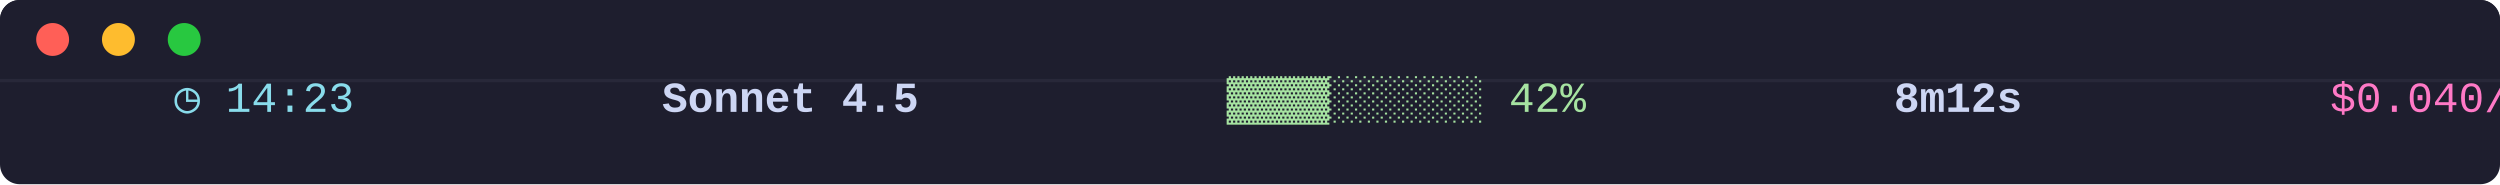
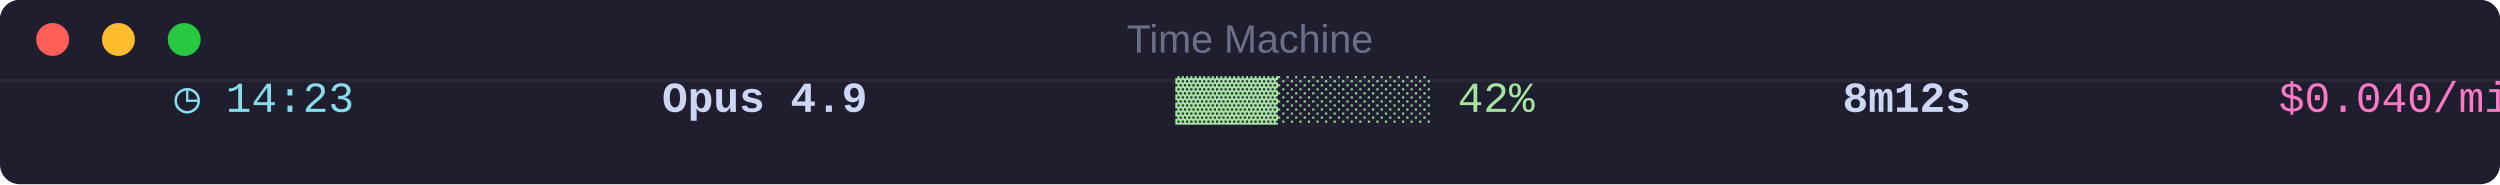
<svg xmlns="http://www.w3.org/2000/svg" width="760" height="56">
  <rect width="760" height="56" rx="6" ry="6" fill="#1e1e2e" />
  <rect width="760" height="24" rx="6" ry="6" fill="#1e1e2e" />
  <rect width="760" height="4" y="20" fill="#1e1e2e" />
  <circle cx="16" cy="12" r="5" fill="#ff5f57" />
  <circle cx="36" cy="12" r="5" fill="#febc2e" />
  <circle cx="56" cy="12" r="5" fill="#28c840" />
+   <text x="380" y="16" font-family="'SF Pro Display', 'Helvetica Neue', Arial, sans-serif" font-size="12" fill="#6c7086" text-anchor="middle">Time Machine</text>
  <rect width="760" height="1" y="24" fill="#313244" opacity="0.5" />
  <text y="34" x="14" font-family="'Cascadia Code', 'Fira Code', 'JetBrains Mono', Menlo, Monaco, 'Courier New', monospace" font-size="13" xml:space="preserve">
    <tspan fill="#89dceb">◷ 14:23</tspan>
    <tspan fill="#cdd6f4">  </tspan>
-     <tspan fill="#cdd6f4" font-weight="bold">Sonnet 4.5</tspan>
+     <tspan fill="#cdd6f4" font-weight="bold">Opus 4.9</tspan>
    <tspan fill="#cdd6f4">  </tspan>
    <tspan fill="#a6e3a1">▓▓▓▓░░░░░░ 42%</tspan>
    <tspan fill="#cdd6f4">  </tspan>
    <tspan fill="#cdd6f4" font-weight="bold">8m12s</tspan>
    <tspan fill="#cdd6f4">  </tspan>
    <tspan fill="#ff79c6">$0.040/min</tspan>
    <tspan fill="#585b70">  +23 ln/min</tspan>
    <tspan fill="#89dceb">  feature/auth-flow</tspan>
  </text>
</svg>
